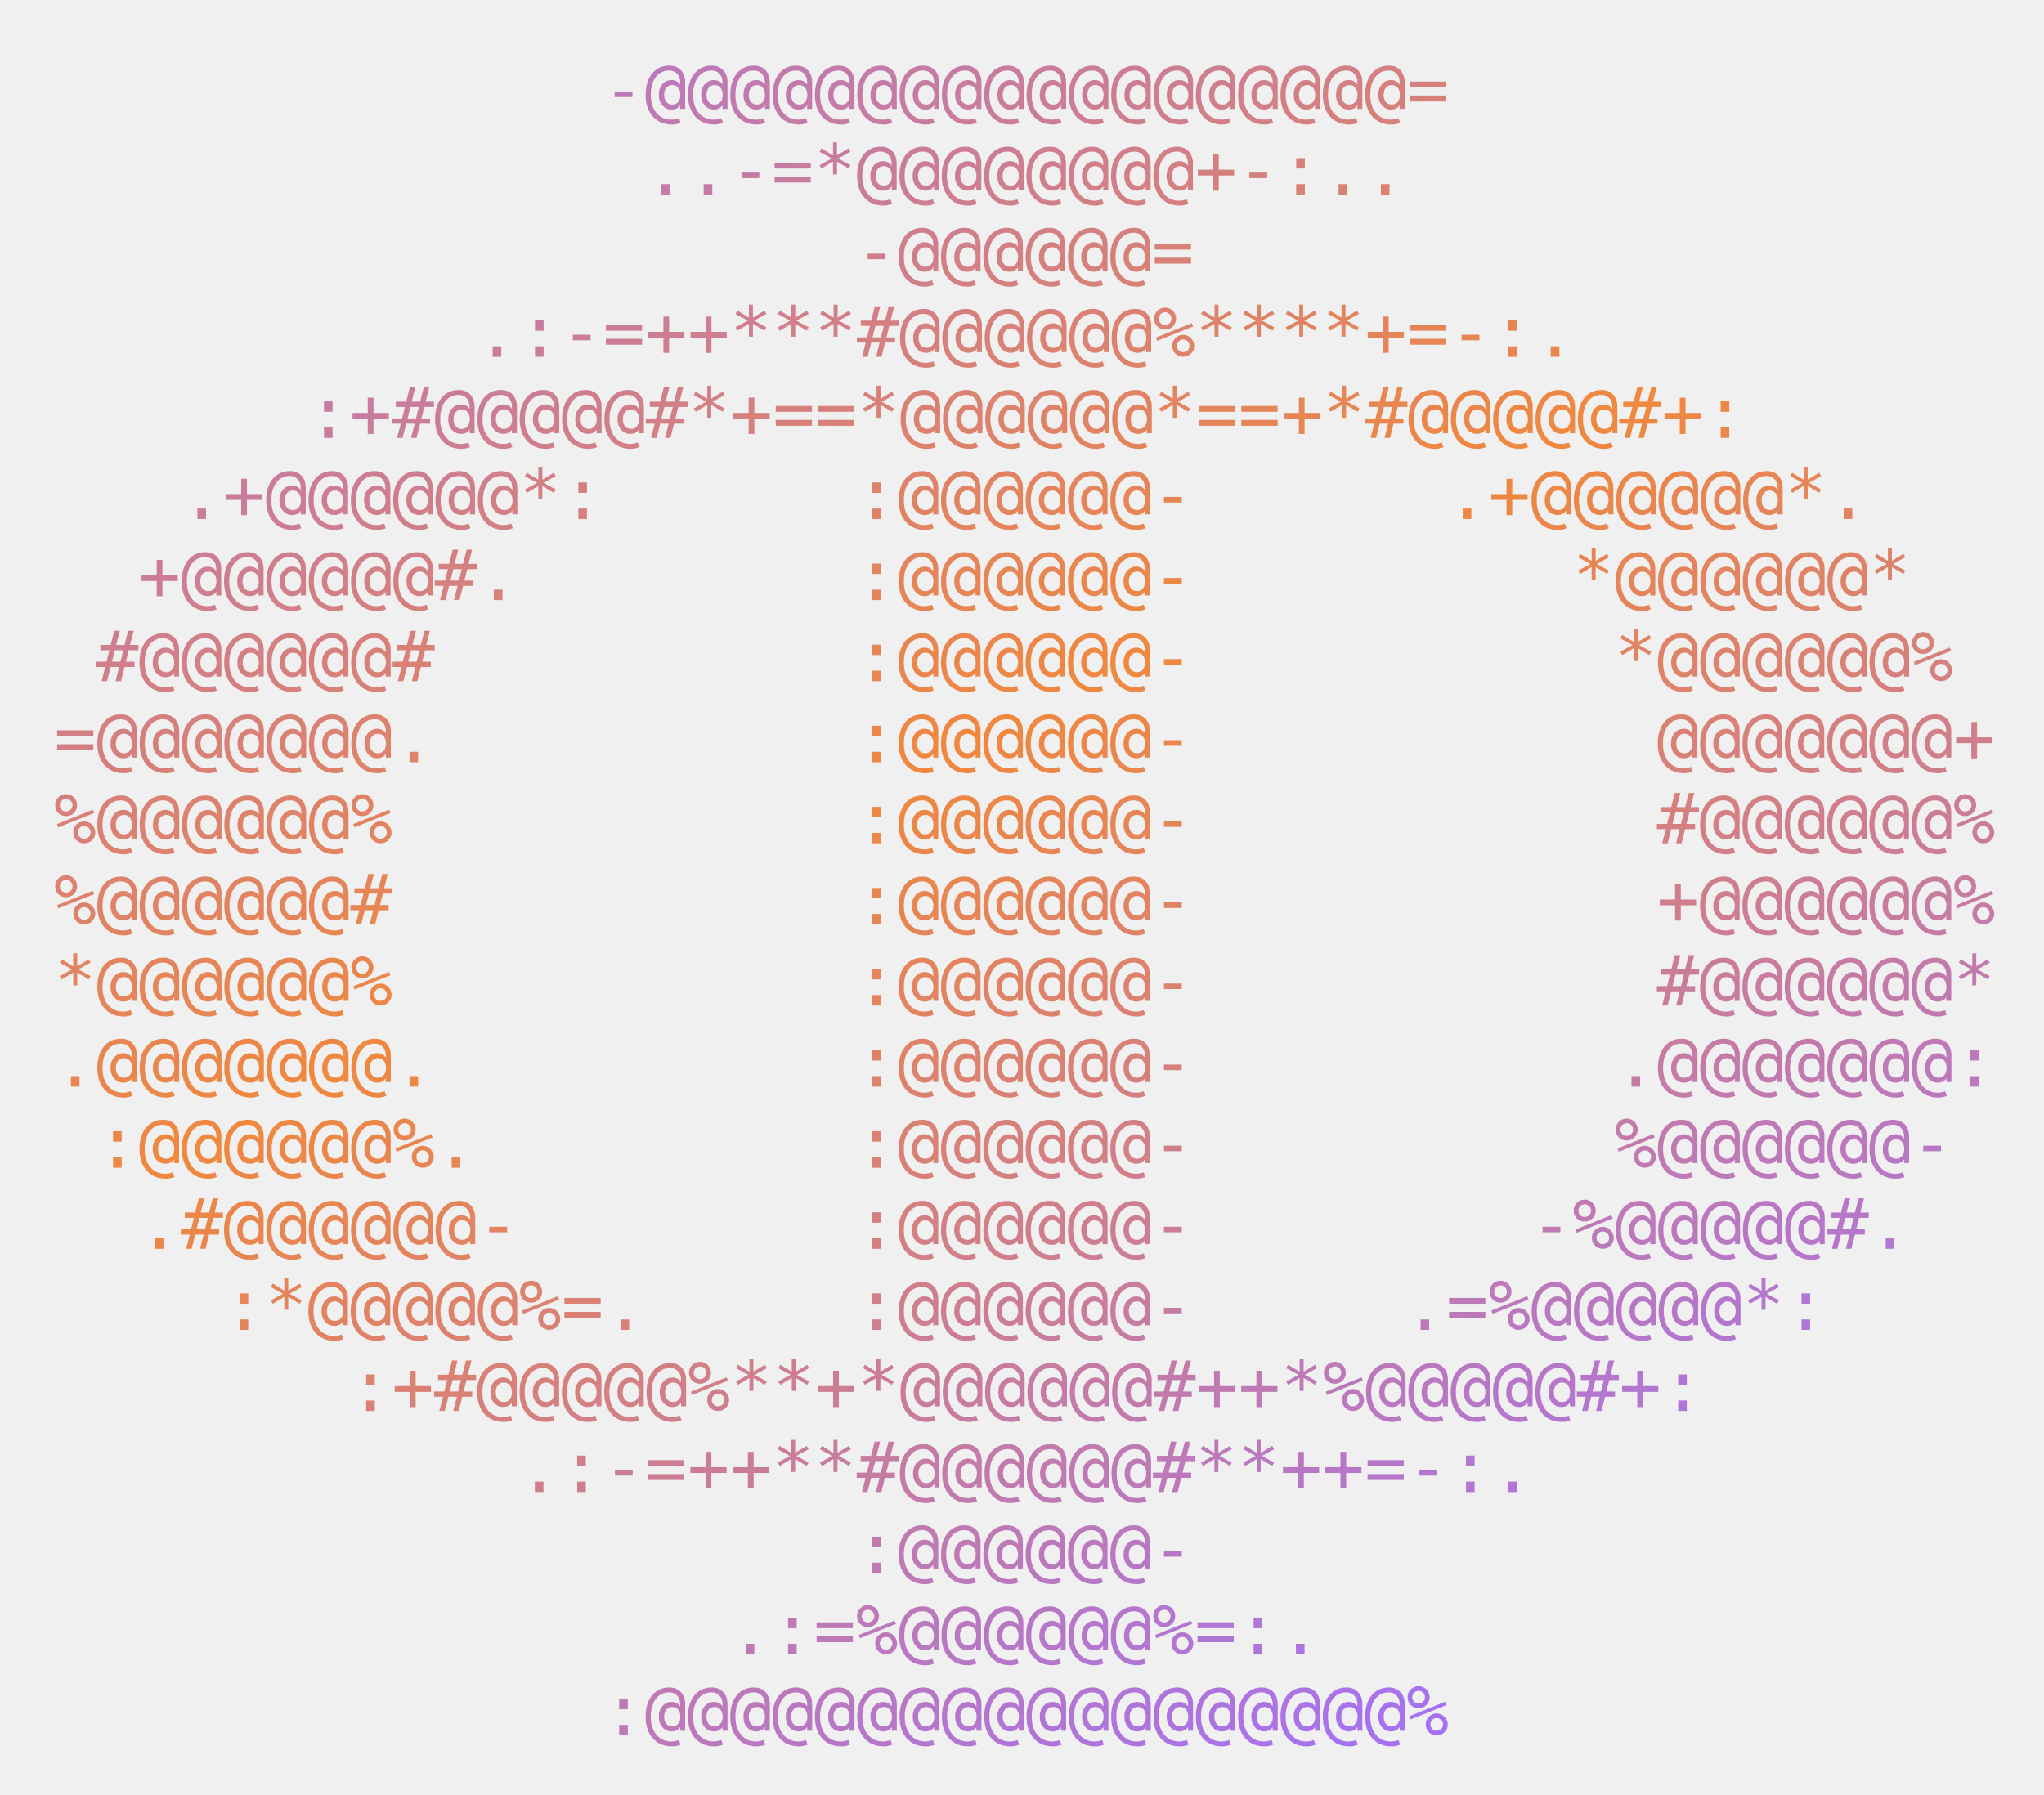
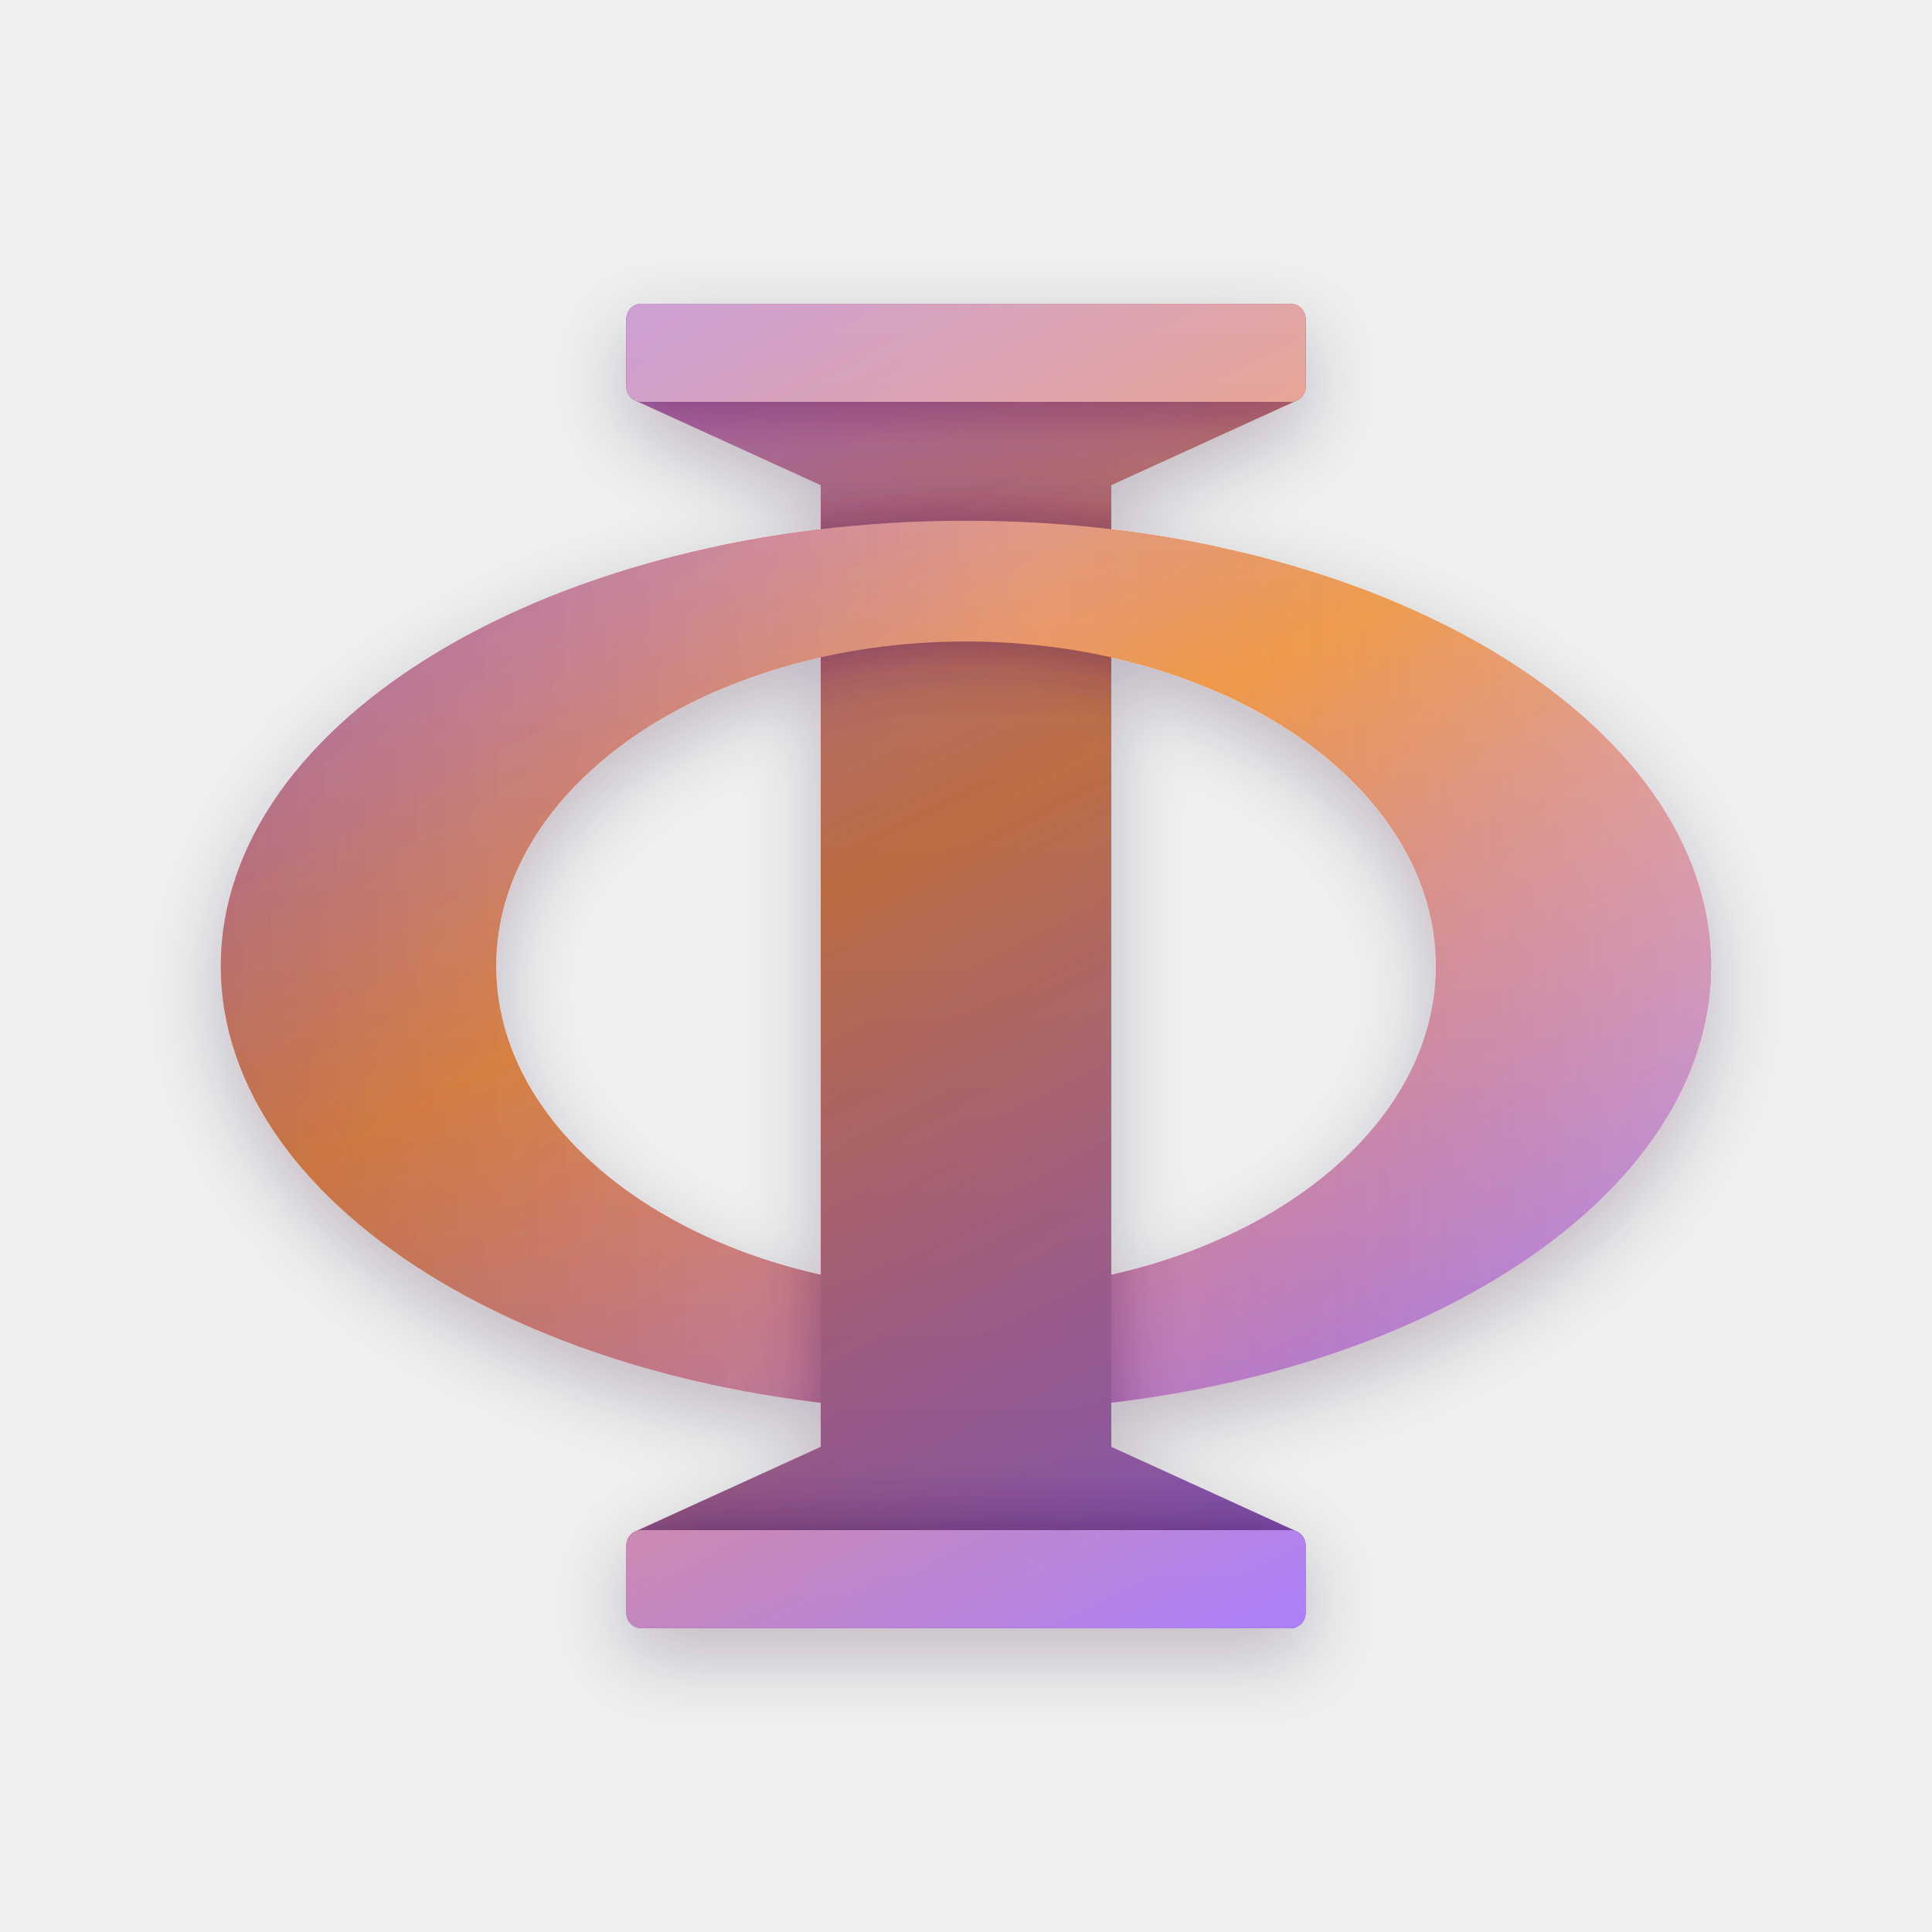
- <svg xmlns="http://www.w3.org/2000/svg" width="378" height="332" viewBox="0 0 378 332" role="img" aria-label="phosphorus">
+ <svg xmlns="http://www.w3.org/2000/svg" xmlns:xlink="http://www.w3.org/1999/xlink" viewBox="0 0 1024 1024" width="1024" height="1024" role="img" aria-label="phosphorus">
  <defs>
-     <linearGradient id="g" gradientUnits="userSpaceOnUse" x1="0" y1="0" x2="189" y2="363" spreadMethod="repeat">
+     <linearGradient id="flow" gradientUnits="userSpaceOnUse" x1="95.3" y1="144.6" x2="511.1" y2="943.2" spreadMethod="repeat">
      <stop offset="0" stop-color="#a371f7" />
      <stop offset="0.5" stop-color="#f0883e" />
      <stop offset="1" stop-color="#a371f7" />
+       <animateTransform attributeName="gradientTransform" type="translate" values="0 0;415.8 798.6;0 0" keyTimes="0;0.5;1" calcMode="spline" keySplines="0.42 0 0.58 1;0.42 0 0.58 1" dur="6s" repeatCount="indefinite" />
    </linearGradient>
-     <clipPath id="t" font-family="ui-monospace, SFMono-Regular, Menlo, Consolas, 'DejaVu Sans Mono', monospace" font-size="13">
-       <text x="111.4" y="21" textLength="156.0" lengthAdjust="spacingAndGlyphs">-@@@@@@@@@@@@@@@@@@=</text>
-       <text x="119.2" y="36" textLength="140.4" lengthAdjust="spacingAndGlyphs">..-=*@@@@@@@@+-:..</text>
-       <text x="158.2" y="51" textLength="62.4" lengthAdjust="spacingAndGlyphs">-@@@@@@=</text>
-       <text x="88.0" y="66" textLength="202.8" lengthAdjust="spacingAndGlyphs">.:-=++***#@@@@@@%****+=-:.</text>
-       <text x="56.8" y="81" textLength="265.2" lengthAdjust="spacingAndGlyphs">:+#@@@@@#*+==*@@@@@@*==+*#@@@@@#+:</text>
-       <text x="33.4" y="96" textLength="78.0" lengthAdjust="spacingAndGlyphs">.+@@@@@@*:</text>
-       <text x="158.2" y="96" textLength="62.4" lengthAdjust="spacingAndGlyphs">:@@@@@@-</text>
-       <text x="267.4" y="96" textLength="78.0" lengthAdjust="spacingAndGlyphs">.+@@@@@@*.</text>
-       <text x="25.6" y="111" textLength="70.2" lengthAdjust="spacingAndGlyphs">+@@@@@@#.</text>
-       <text x="158.2" y="111" textLength="62.4" lengthAdjust="spacingAndGlyphs">:@@@@@@-</text>
-       <text x="290.8" y="111" textLength="62.4" lengthAdjust="spacingAndGlyphs">*@@@@@@*</text>
-       <text x="17.8" y="126" textLength="62.4" lengthAdjust="spacingAndGlyphs">#@@@@@@#</text>
-       <text x="158.2" y="126" textLength="62.4" lengthAdjust="spacingAndGlyphs">:@@@@@@-</text>
-       <text x="298.6" y="126" textLength="62.4" lengthAdjust="spacingAndGlyphs">*@@@@@@%</text>
-       <text x="10.0" y="141" textLength="70.2" lengthAdjust="spacingAndGlyphs">=@@@@@@@.</text>
-       <text x="158.2" y="141" textLength="62.4" lengthAdjust="spacingAndGlyphs">:@@@@@@-</text>
-       <text x="306.4" y="141" textLength="62.4" lengthAdjust="spacingAndGlyphs">@@@@@@@+</text>
-       <text x="10.0" y="156" textLength="62.4" lengthAdjust="spacingAndGlyphs">%@@@@@@%</text>
-       <text x="158.2" y="156" textLength="62.4" lengthAdjust="spacingAndGlyphs">:@@@@@@-</text>
-       <text x="306.4" y="156" textLength="62.4" lengthAdjust="spacingAndGlyphs">#@@@@@@%</text>
-       <text x="10.0" y="171" textLength="62.4" lengthAdjust="spacingAndGlyphs">%@@@@@@#</text>
-       <text x="158.2" y="171" textLength="62.4" lengthAdjust="spacingAndGlyphs">:@@@@@@-</text>
-       <text x="306.4" y="171" textLength="62.4" lengthAdjust="spacingAndGlyphs">+@@@@@@%</text>
-       <text x="10.0" y="186" textLength="62.4" lengthAdjust="spacingAndGlyphs">*@@@@@@%</text>
-       <text x="158.2" y="186" textLength="62.4" lengthAdjust="spacingAndGlyphs">:@@@@@@-</text>
-       <text x="306.4" y="186" textLength="62.4" lengthAdjust="spacingAndGlyphs">#@@@@@@*</text>
-       <text x="10.0" y="201" textLength="70.2" lengthAdjust="spacingAndGlyphs">.@@@@@@@.</text>
-       <text x="158.2" y="201" textLength="62.4" lengthAdjust="spacingAndGlyphs">:@@@@@@-</text>
-       <text x="298.6" y="201" textLength="70.2" lengthAdjust="spacingAndGlyphs">.@@@@@@@:</text>
-       <text x="17.8" y="216" textLength="70.2" lengthAdjust="spacingAndGlyphs">:@@@@@@%.</text>
-       <text x="158.2" y="216" textLength="62.4" lengthAdjust="spacingAndGlyphs">:@@@@@@-</text>
-       <text x="298.6" y="216" textLength="62.4" lengthAdjust="spacingAndGlyphs">%@@@@@@-</text>
-       <text x="25.6" y="231" textLength="70.2" lengthAdjust="spacingAndGlyphs">.#@@@@@@-</text>
-       <text x="158.2" y="231" textLength="62.4" lengthAdjust="spacingAndGlyphs">:@@@@@@-</text>
-       <text x="283.0" y="231" textLength="70.2" lengthAdjust="spacingAndGlyphs">-%@@@@@#.</text>
-       <text x="41.2" y="246" textLength="78.0" lengthAdjust="spacingAndGlyphs">:*@@@@@%=.</text>
-       <text x="158.2" y="246" textLength="62.4" lengthAdjust="spacingAndGlyphs">:@@@@@@-</text>
-       <text x="259.6" y="246" textLength="78.0" lengthAdjust="spacingAndGlyphs">.=%@@@@@*:</text>
-       <text x="64.6" y="261" textLength="249.6" lengthAdjust="spacingAndGlyphs">:+#@@@@@%**+*@@@@@@#++*%@@@@@#+:</text>
-       <text x="95.8" y="276" textLength="187.2" lengthAdjust="spacingAndGlyphs">.:-=++**#@@@@@@#**++=-:.</text>
-       <text x="158.2" y="291" textLength="62.4" lengthAdjust="spacingAndGlyphs">:@@@@@@-</text>
-       <text x="134.8" y="306" textLength="109.2" lengthAdjust="spacingAndGlyphs">.:=%@@@@@@%=:.</text>
-       <text x="111.4" y="321" textLength="156.0" lengthAdjust="spacingAndGlyphs">:@@@@@@@@@@@@@@@@@@%</text>
+     <linearGradient id="tone" gradientUnits="userSpaceOnUse" x1="117" y1="0" x2="907" y2="0">
+       <stop offset="0" stop-color="#2a0a3a" stop-opacity="0.24" />
+       <stop offset="0.55" stop-color="#2a0a3a" stop-opacity="0" />
+       <stop offset="1" stop-color="#fff" stop-opacity="0.12" />
+     </linearGradient>
+     <linearGradient id="sheen" gradientUnits="userSpaceOnUse" x1="0" y1="160" x2="0" y2="880">
+       <stop offset="0" stop-color="#fff" stop-opacity="1" />
+       <stop offset="1" stop-color="#fff" stop-opacity="0" />
+     </linearGradient>
+     <filter id="soft" filterUnits="userSpaceOnUse" x="-200" y="-200" width="1424" height="1424">
+       <feGaussianBlur stdDeviation="18" />
+     </filter>
+     <filter id="drop" filterUnits="userSpaceOnUse" x="-200" y="-200" width="1424" height="1424">
+       <feDropShadow dx="0" dy="14" stdDeviation="20" flood-color="#2a0a3a" flood-opacity="0.24" />
+     </filter>
+     <path id="ring" fill-rule="evenodd" d="M117,512 A395,236 0 1,0 907,512 A395,236 0 1,0 117,512 Z M263,512 A249,172 0 1,1 761,512 A249,172 0 1,1 263,512 Z" />
+     <polygon id="stem" stroke-width="16" stroke-linejoin="round" points="340,169 684,169 684,205 581,252 581,772 684,819 684,855 340,855 340,819 443,772 443,252 340,205" />
+     <g id="serifs" stroke-width="16" stroke-linejoin="round">
+       <rect x="340" y="169" width="344" height="36" />
+       <rect x="340" y="819" width="344" height="36" />
+     </g>
+     <clipPath id="cross">
+       <rect x="380" y="200" width="264" height="220" />
    </clipPath>
+     <clipPath id="foot">
+       <rect x="300" y="600" width="424" height="300" />
+     </clipPath>
+     <mask id="m-all" maskUnits="userSpaceOnUse" x="-100" y="-100" width="1224" height="1224">
+       <g fill="#fff" stroke="#fff">
+         <use xlink:href="#ring" />
+         <use xlink:href="#stem" />
+       </g>
+     </mask>
+     <mask id="m-ring" maskUnits="userSpaceOnUse" x="-100" y="-100" width="1224" height="1224">
+       <use xlink:href="#ring" fill="#fff" />
+     </mask>
+     <mask id="m-stem" maskUnits="userSpaceOnUse" x="-100" y="-100" width="1224" height="1224">
+       <use xlink:href="#stem" fill="#fff" stroke="#fff" />
+     </mask>
  </defs>
-   <g clip-path="url(#t)">
-     <rect x="-189" y="-363" width="567" height="726" fill="url(#g)">
-       <animateTransform attributeName="transform" type="translate" values="0 0;189 363;0 0" keyTimes="0;0.5;1" calcMode="spline" keySplines="0.42 0 0.58 1;0.42 0 0.58 1" dur="6s" repeatCount="indefinite" />
-     </rect>
+   <g style="isolation:isolate">
+     <g filter="url(#drop)">
+       <use xlink:href="#ring" fill="url(#flow)" />
+       <use xlink:href="#ring" fill="url(#tone)" />
+       <g clip-path="url(#foot)">
+         <g mask="url(#m-ring)">
+           <use xlink:href="#stem" fill="#2a0a3a" stroke="#2a0a3a" opacity="0.42" filter="url(#soft)" />
+         </g>
+       </g>
+       <use xlink:href="#stem" fill="url(#flow)" stroke="url(#flow)" />
+       <use xlink:href="#stem" fill="#2a0a3a" stroke="#2a0a3a" opacity="0.32" />
+       <g mask="url(#m-stem)">
+         <use xlink:href="#serifs" fill="#2a0a3a" stroke="#2a0a3a" opacity="0.5" filter="url(#soft)" />
+       </g>
+       <use xlink:href="#serifs" fill="url(#flow)" stroke="url(#flow)" />
+       <use xlink:href="#serifs" fill="#fff" stroke="#fff" opacity="0.1" />
+       <g mask="url(#m-stem)">
+         <g filter="url(#soft)">
+           <g clip-path="url(#cross)">
+             <use xlink:href="#ring" fill="#2a0a3a" opacity="0.5" />
+           </g>
+         </g>
+       </g>
+       <g clip-path="url(#cross)">
+         <use xlink:href="#ring" fill="url(#flow)" />
+         <use xlink:href="#ring" fill="url(#tone)" />
+       </g>
+     </g>
+     <rect x="0" y="0" width="1024" height="1024" fill="url(#sheen)" opacity="0.22" mask="url(#m-all)" style="mix-blend-mode:overlay" />
  </g>
</svg>
